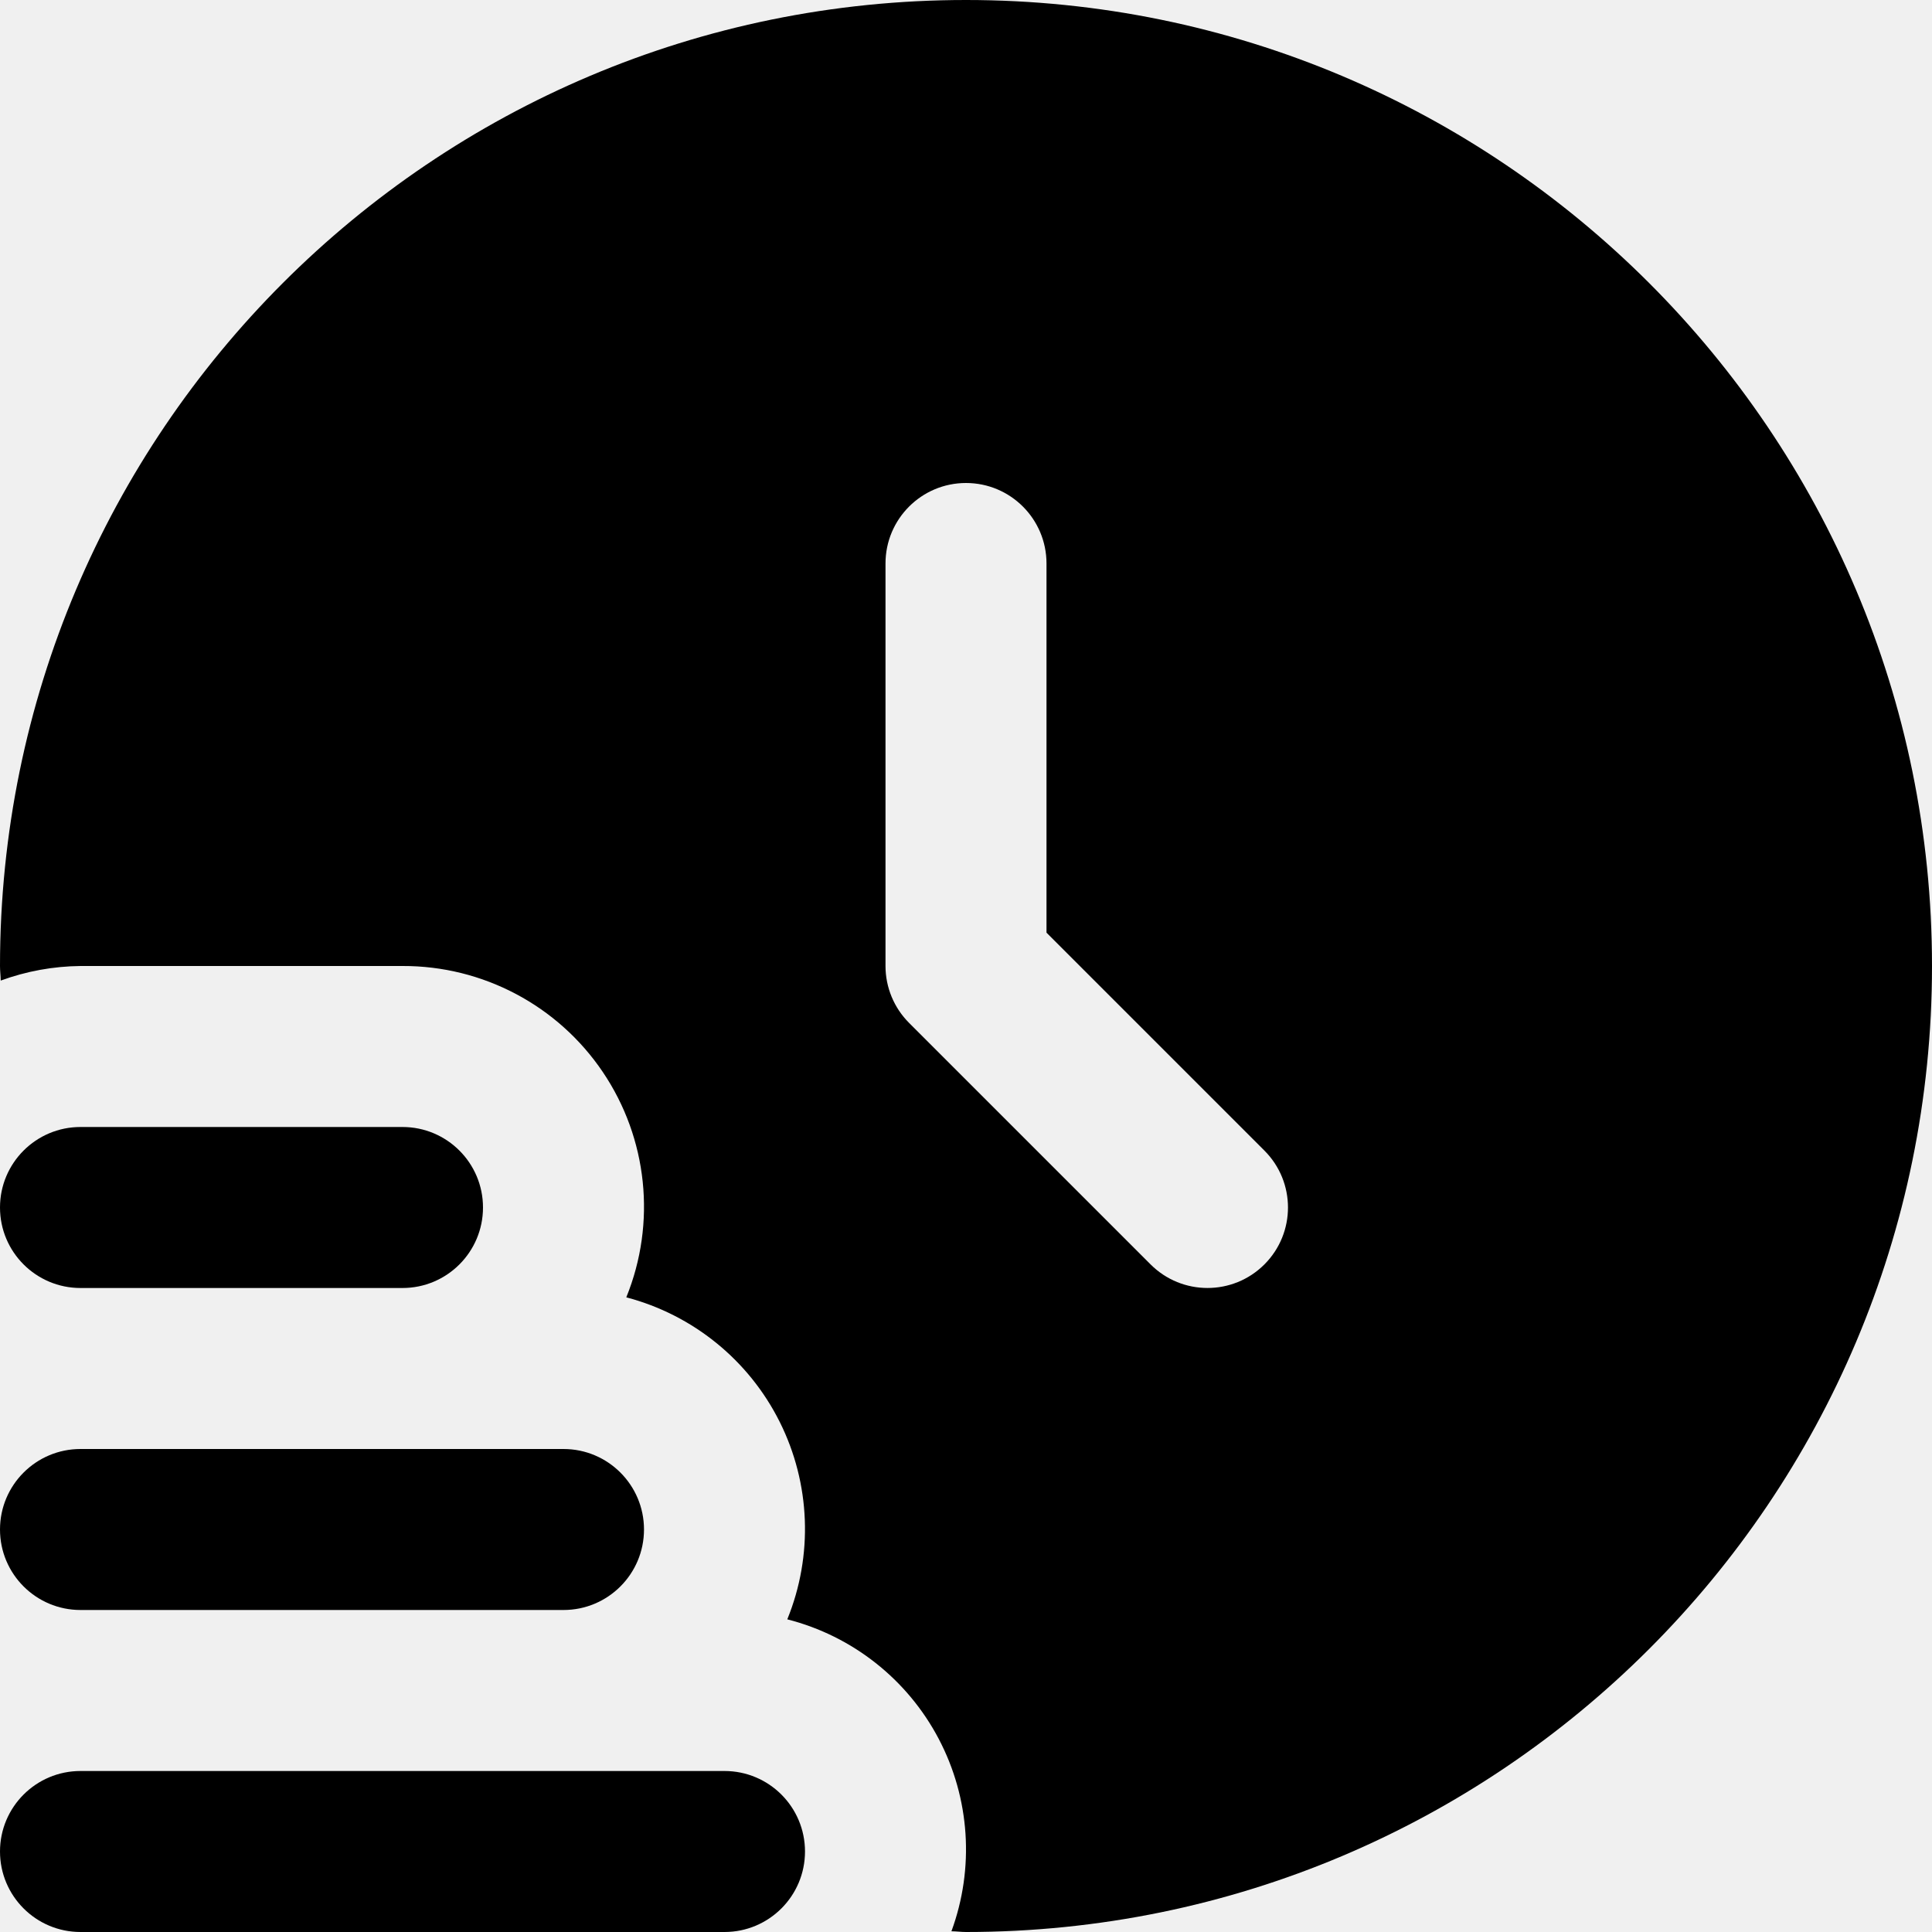
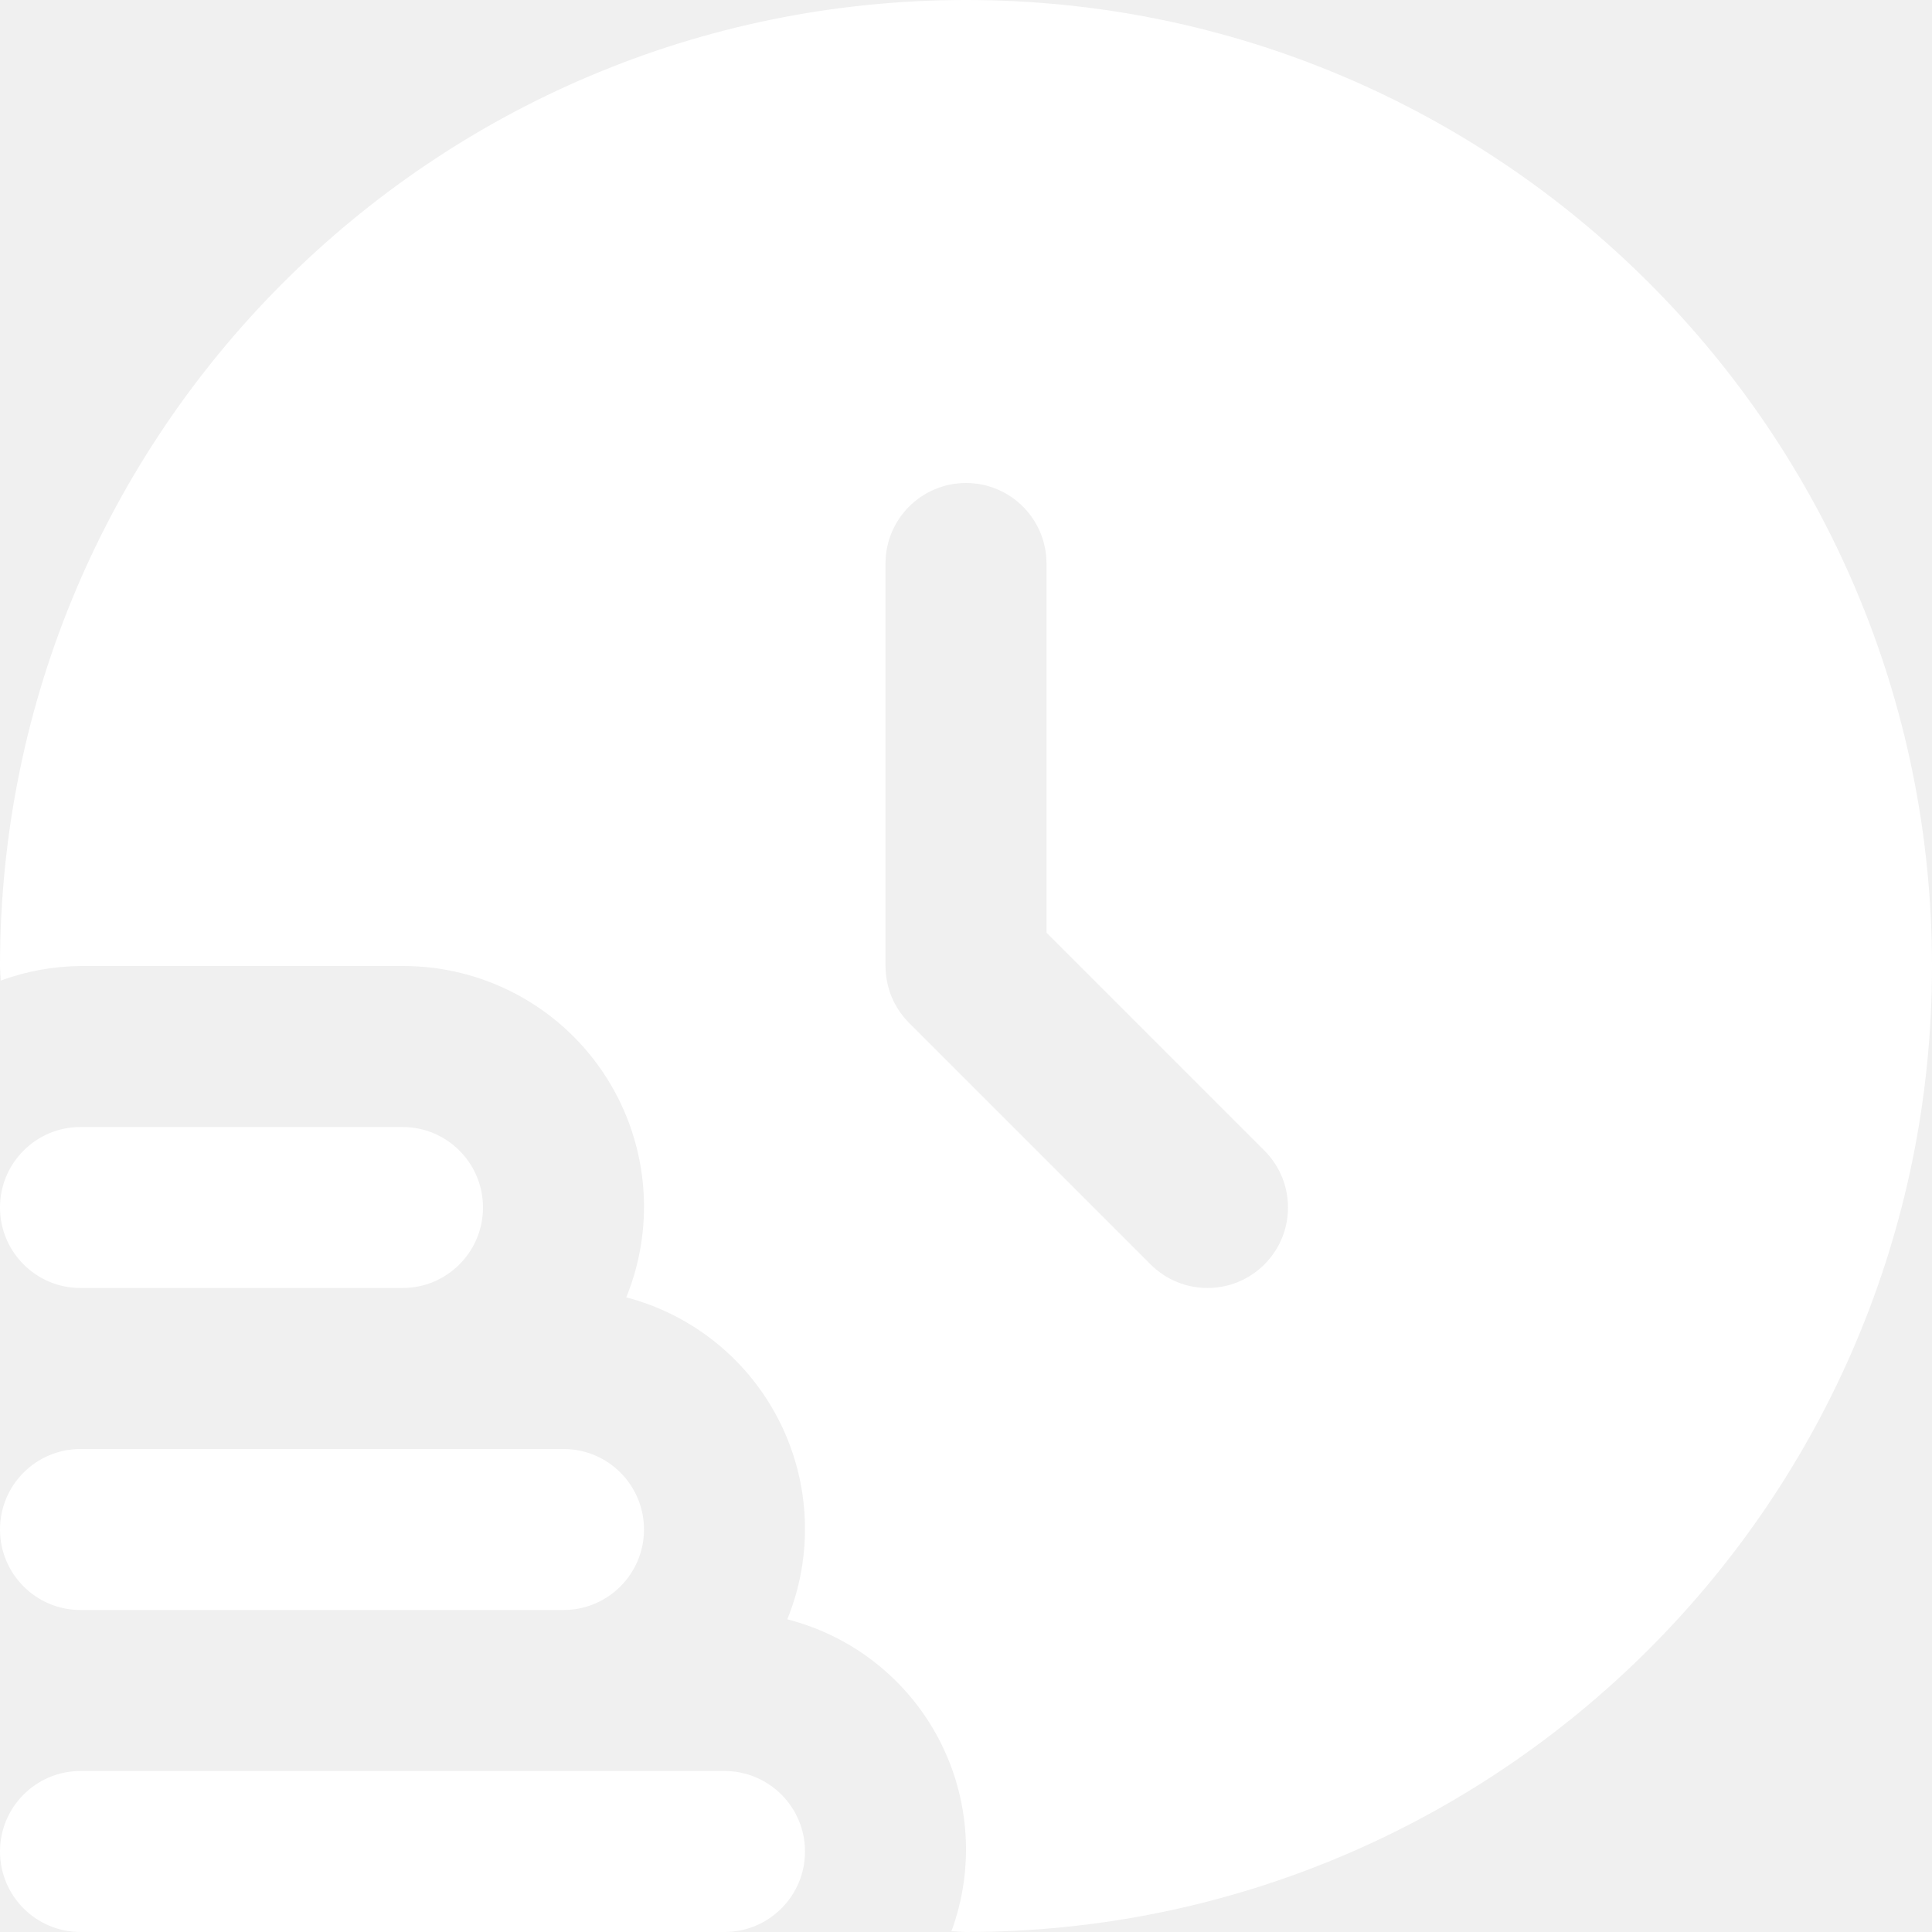
- <svg xmlns="http://www.w3.org/2000/svg" id="Layer_1" height="512" viewBox="0 0 24 24" width="512" data-name="Layer 1">
+ <svg xmlns="http://www.w3.org/2000/svg" fill="white" id="Layer_1" height="512" viewBox="0 0 24 24" width="512" data-name="Layer 1">
  <path d="m10 23a1 1 0 0 1 -1 1h-8a1 1 0 0 1 0-2h8a1 1 0 0 1 1 1z" />
  <path d="m1 20h6a1 1 0 0 0 0-2h-6a1 1 0 0 0 0 2z" />
  <path d="m1 16h4a1 1 0 0 0 0-2h-4a1 1 0 0 0 0 2z" />
  <path d="m12 0a12 12 0 0 0 -12 12c0 .061.008.12.009.181a2.966 2.966 0 0 1 .991-.181h4a2.99 2.99 0 0 1 2.78 4.116 2.975 2.975 0 0 1 2 4 2.949 2.949 0 0 1 2.039 3.875c.061 0 .12.009.181.009a12 12 0 0 0 0-24zm3.707 15.707a1 1 0 0 1 -1.414 0l-3-3a1 1 0 0 1 -.293-.707v-5a1 1 0 0 1 2 0v4.586l2.707 2.707a1 1 0 0 1 0 1.414z" />
</svg>
